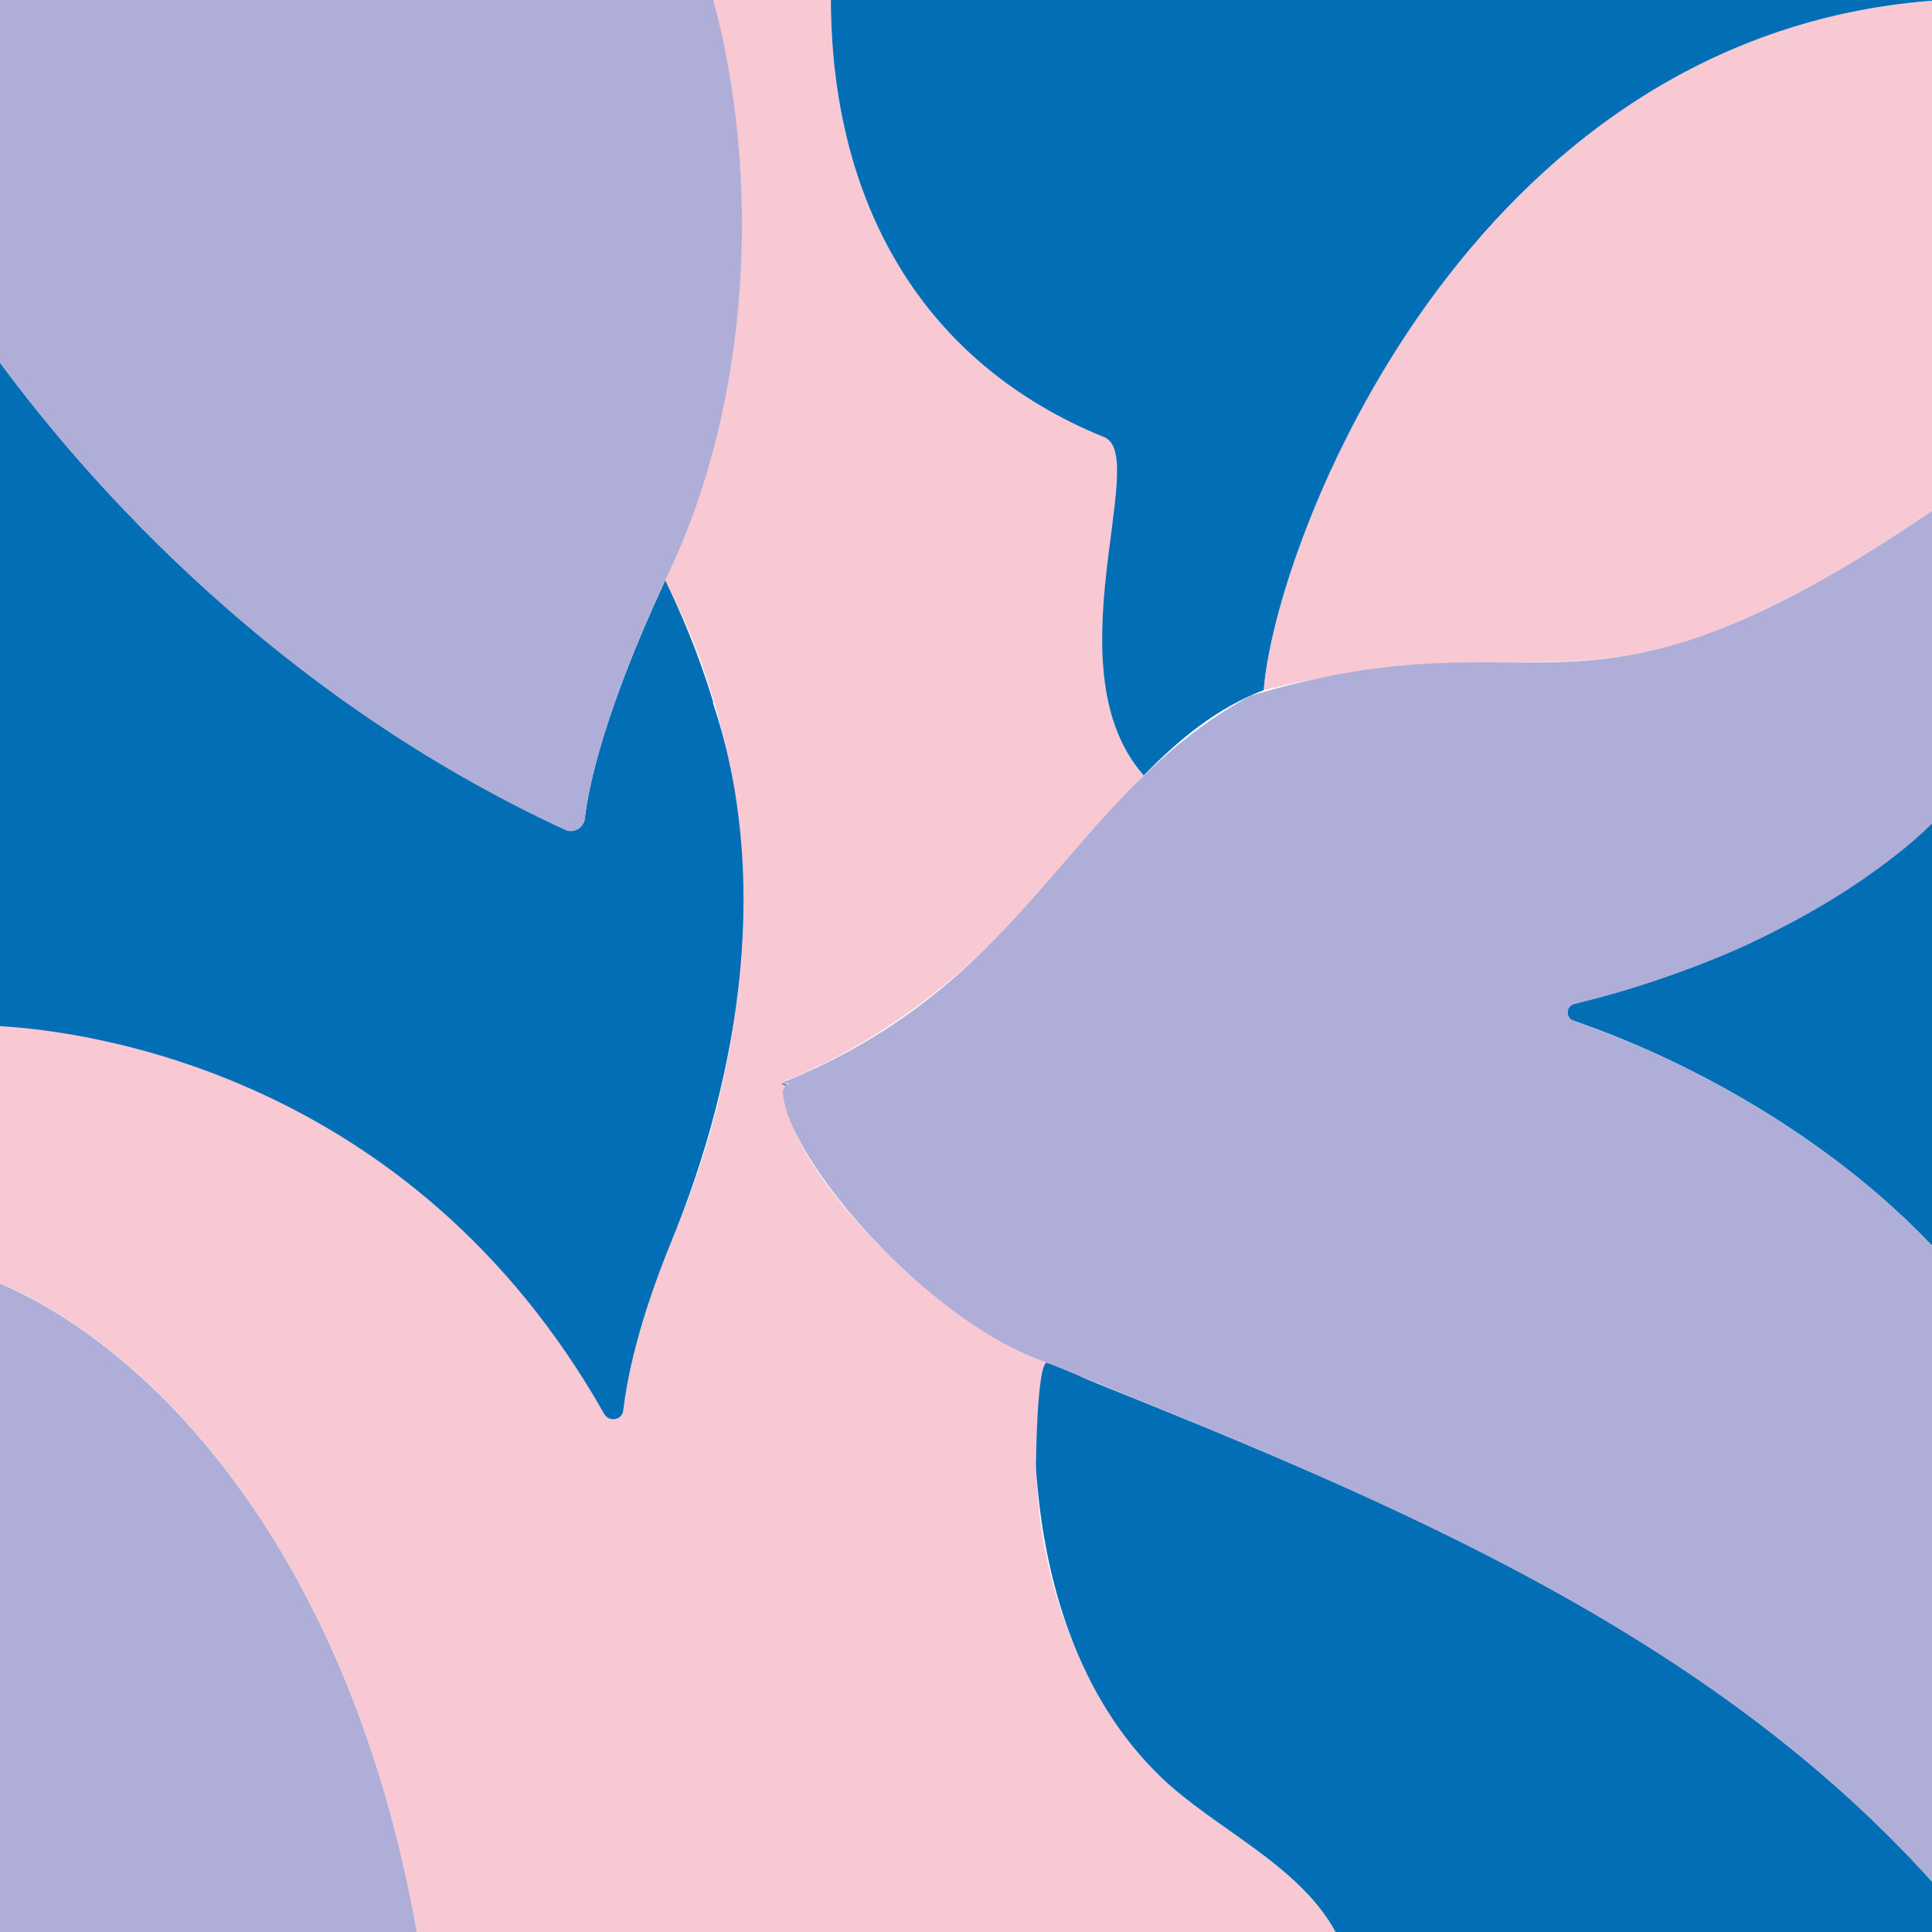
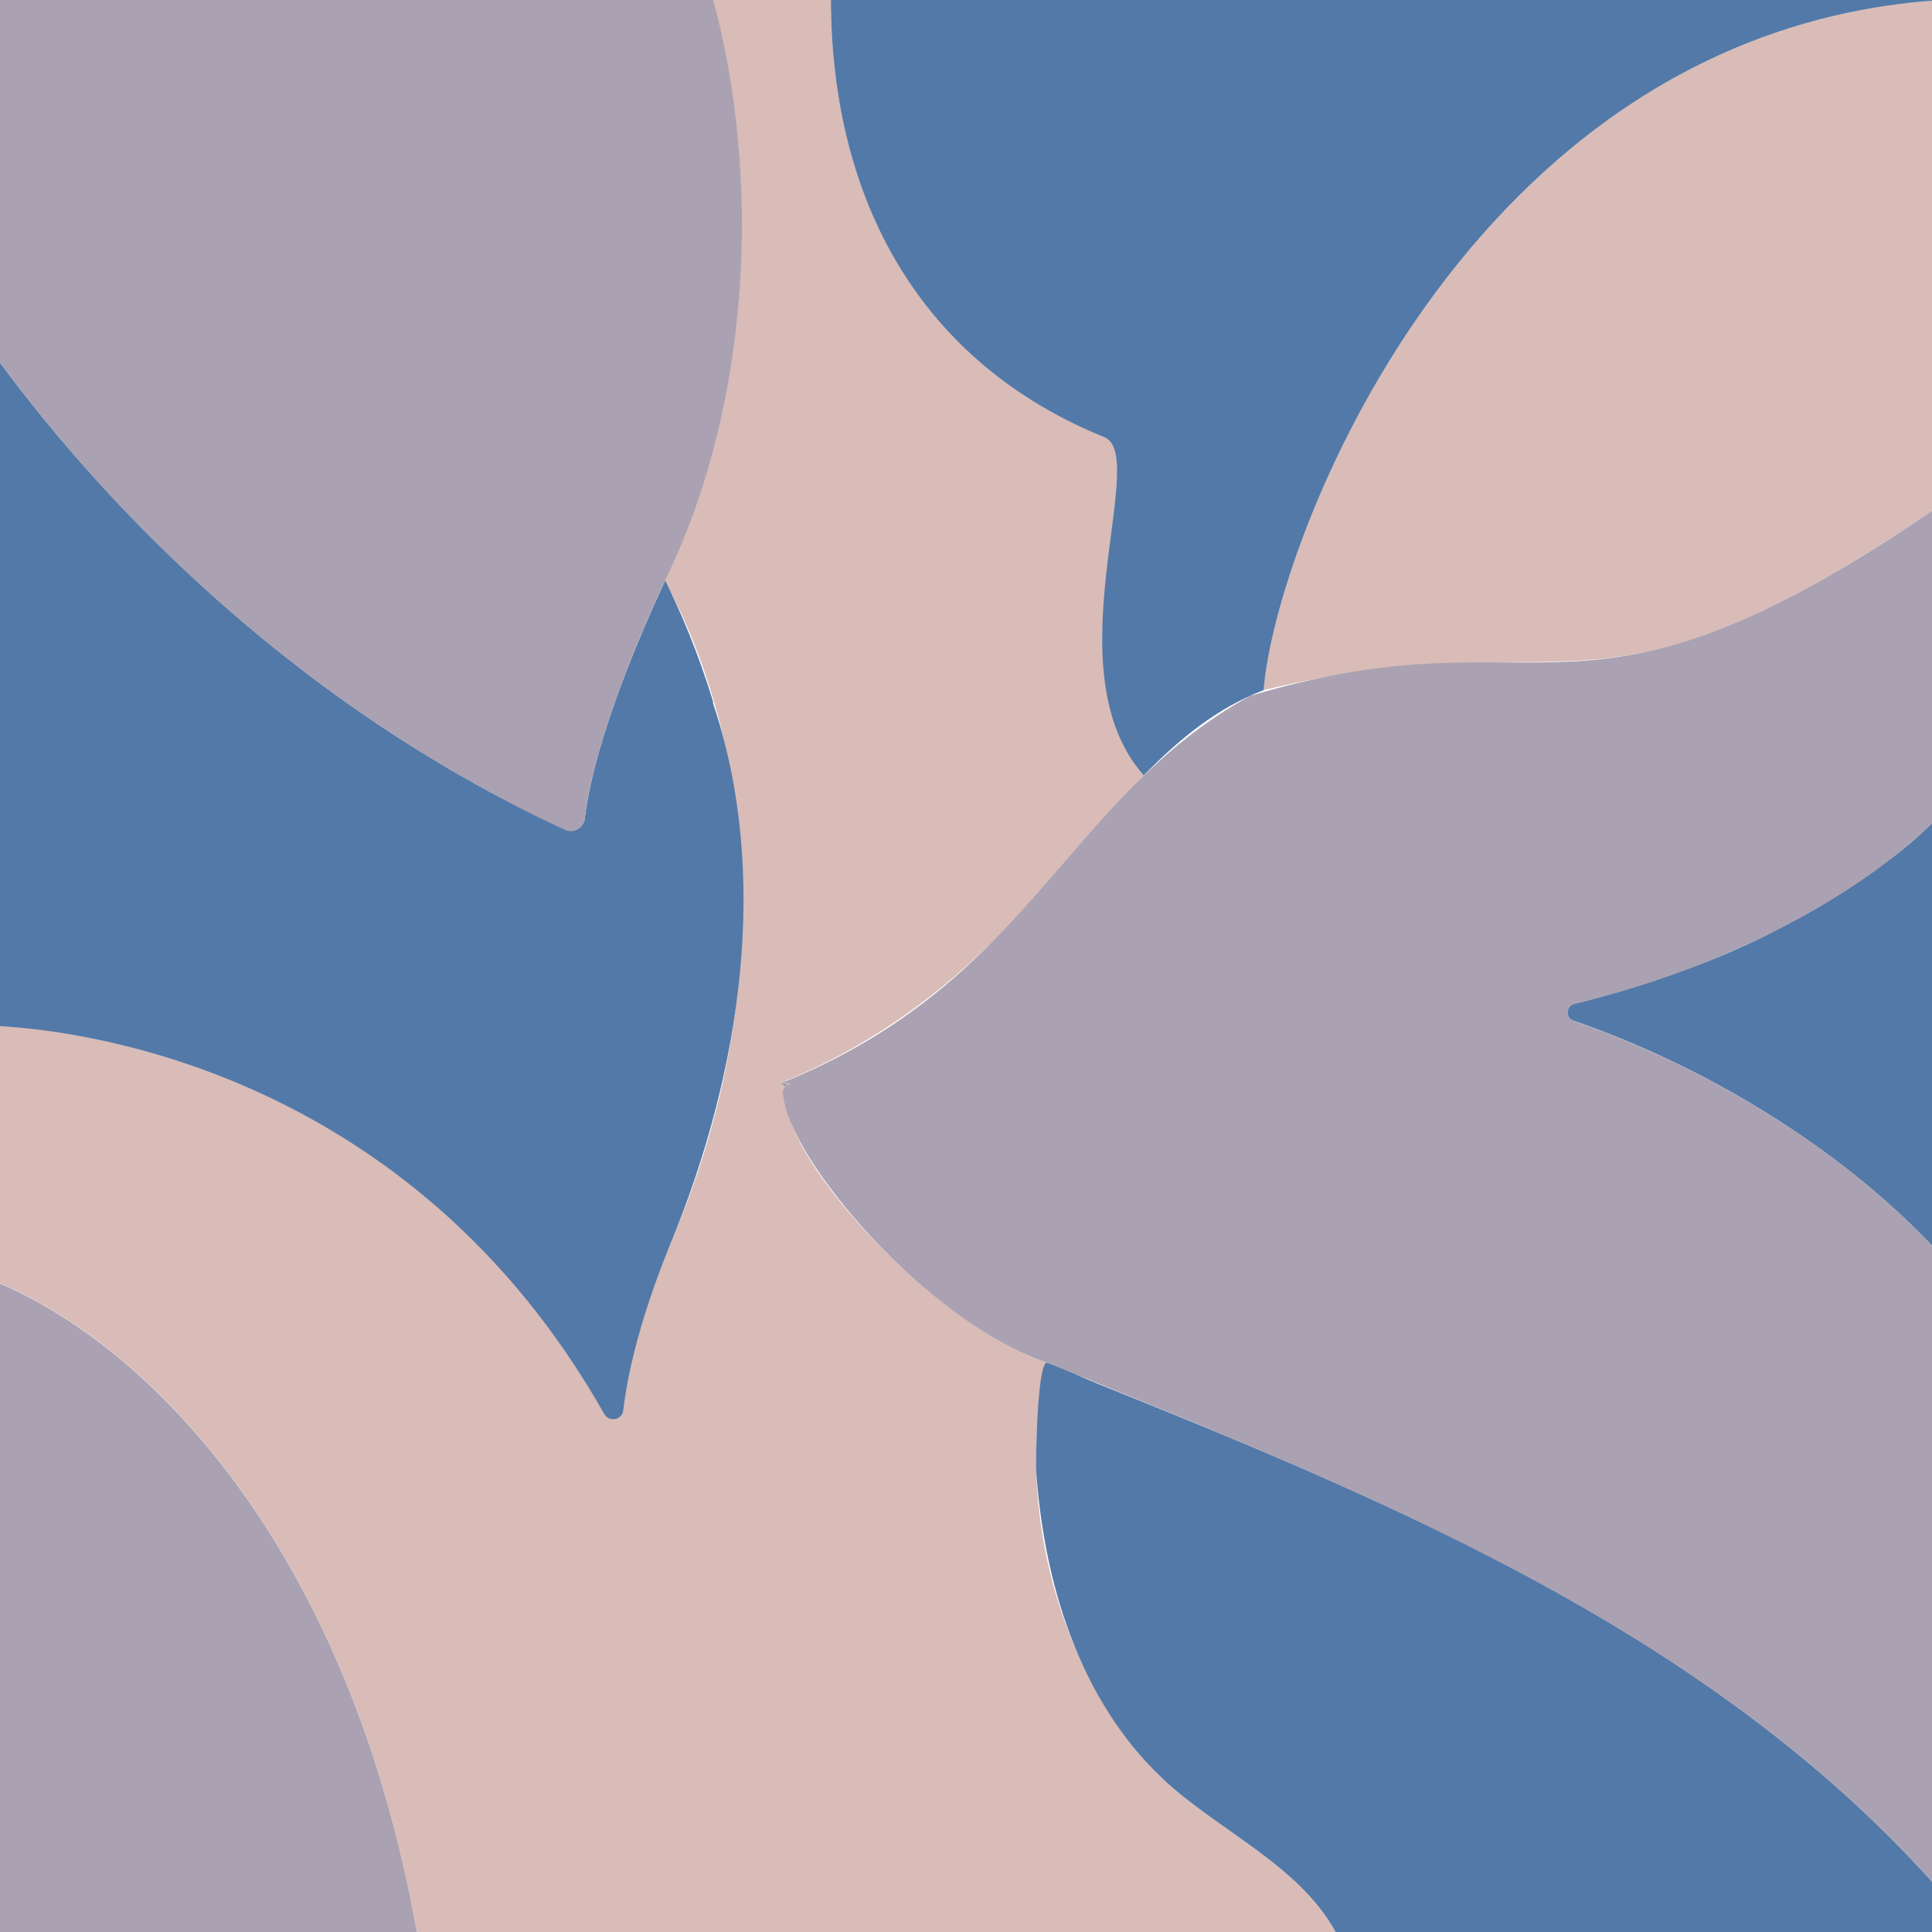
- <svg xmlns="http://www.w3.org/2000/svg" id="Calque_1" version="1.1" viewBox="0 0 566.9 566.9">
-   <defs>
-     <style>
-       .st0 {
-         fill: none;
-       }
- 
-       .st1 {
-         fill: #f8c8d3;
-       }
- 
-       .st2 {
-         fill: #026eb6;
-       }
- 
-       .st3 {
-         fill: #aeaed8;
-       }
-     </style>
-   </defs>
-   <path class="st0" d="M566.9,558.6c0,2.5,0,5.5,0,8.3h0v-8.3s0,0,0,0Z" />
-   <polygon class="st1" points="566.9 365.5 566.9 365.5 566.9 241.4 566.9 241.4 566.9 365.5" />
-   <path class="st1" d="M566.9,0v.2c-136.9,10.6-192.8,159.4-196.1,202.3,91.3-22.2,94.1,16.4,196.1-52.6V0h0Z" />
-   <path class="st1" d="M340.8,521.7c-30.4-30.2-43.2-80.8-33.7-121.9-33.5-11.3-80.7-62.2-76.5-81.3-.8-.4-1.3-.6-1.6-.7,55.7-22.8,79.7-62.7,106.7-90.3-27.2-30.8,1.5-93-11.3-99.1C270.4,106.7,244,59.1,243.8,0h-34.6c14.1,51.7,11.3,118.1-14.1,170.3,30.7,57.7,29.4,131.1,1.4,195-9.3,23-12.6,38.8-13.6,48.3-.3,2.9-4.2,3.7-5.6,1.1C120.9,315.1,26.1,302.6,0,301v265.9h0v-185.8s0-4.6,0-4.6c45,19.4,102.4,78.5,122.3,190.4h269.6c-10.8-19.7-35.3-30.2-51.1-45.3Z" />
-   <path class="st1" d="M232,317.9s0,0,0,0c-.9,0-1.7,0-2.2,0,.3,0,.6.3,1,.5.3-.2.7-.4,1.1-.4Z" />
-   <path class="st2" d="M243.8,0c.2,59.2,26.5,106.6,80.5,128.4,12.8,6.2-15.9,68.4,11.3,99.1,10.6-10.8,21.6-19.8,35.2-25,3.3-42.9,59.2-191.7,196.1-202.3V0H243.8Z" />
-   <path class="st2" d="M229,317.9c.2,0,.8.3,1.6.7,0,0,.2-.2.3-.2-.5-.4-1.5-.5-1.9-.5Z" />
-   <path class="st2" d="M525.9,270.3c-17.3,10-39.5,17.9-64,24.2-2.5.6-2.7,4.2-.2,5,37.9,13.1,77.2,36.5,105.2,66v-124.1c-9.4,9.9-22.7,18.3-41,28.9Z" />
-   <path class="st2" d="M321.4,405.7c-4.8-1.8-9.4-4.5-14.3-5.9-2.8,1-3.2,29.1-3.1,31.2,2.2,33,12.4,67.2,36.8,90.6,15.8,15.1,40.3,25.5,51.1,45.3h175c0-3.5,0-13,0-14.8-65.4-72.5-156.9-110.8-245.6-146.4Z" />
-   <path class="st2" d="M209.3,206.1c-4.5-14.9-9.9-27.2-14.1-35.8-18,38.7-22.5,60.4-23.6,69.8-.3,2.8-3.3,4.4-5.8,3.3C80.5,204,25.4,140.8,0,106.4v194.7c26.1,1.5,120.9,14.1,177.3,113.8,1.4,2.5,5.3,1.8,5.6-1.1,1.1-9.5,4.3-25.3,13.6-48.3,21.6-52,29.3-109.9,12.7-159.2Z" />
-   <path class="st3" d="M566.9,149.9c-106,72.2-111.3,27.7-200.1,54.3-54.1,29.7-64,84.1-137.8,113.7.8,0,1.9,0,3.1,0-1.6.2-2.7,1.8-2.3,3.3,1.6,19.2,42.2,66.6,77.3,78.6,93.1,37.8,190.9,75.9,259.9,152.4,0,0,0,2.8,0,6.5,0,0,0,0,0,0v-193.1c-28-29.6-67.3-52.9-105.2-66-2.5-.9-2.3-4.4.2-5,40.2-9.7,79.5-28.6,105-53v-91.6s0,0,0,0Z" />
-   <path class="st3" d="M0,0C0,2.9,0,107.1,0,106.4c25.4,34.5,80.5,97.6,165.8,137.1,2.5,1.2,5.5-.5,5.8-3.3.8-8.7,6.4-33.5,24.1-71C220.7,117.2,223.2,51.3,209.3,0H0Z" />
-   <path class="st3" d="M0,376.6v4.6S0,566.9,0,566.9h122.3C102.4,455.1,45,396,0,376.6Z" />
+ <svg xmlns="http://www.w3.org/2000/svg" viewBox="0 0 566.9 566.9">
+   <g id="zone-1" data-color-id="RD011">
+     <polygon class="st1" points="566.9 365.5 566.9 365.5 566.9 241.4 566.9 241.4 566.9 365.5" fill="#d9bcb7" />
+     <path class="st1" d="M566.9,0v.2c-136.9,10.6-192.8,159.4-196.1,202.3,91.3-22.2,94.1,16.4,196.1-52.6V0h0Z" fill="#d9bcb7" />
+     <path class="st1" d="M340.8,521.7c-30.4-30.2-43.2-80.8-33.7-121.9-33.5-11.3-80.7-62.2-76.5-81.3-.8-.4-1.3-.6-1.6-.7,55.7-22.8,79.7-62.7,106.7-90.3-27.2-30.8,1.5-93-11.3-99.1C270.4,106.7,244,59.1,243.8,0h-34.6c14.1,51.7,11.3,118.1-14.1,170.3,30.7,57.7,29.4,131.1,1.4,195-9.3,23-12.6,38.8-13.6,48.3-.3,2.9-4.2,3.7-5.6,1.1C120.9,315.1,26.1,302.6,0,301v265.9h0v-185.8s0-4.6,0-4.6c45,19.4,102.4,78.5,122.3,190.4h269.6c-10.8-19.7-35.3-30.2-51.1-45.3Z" fill="#d9bcb7" />
+     <path class="st1" d="M232,317.9s0,0,0,0c-.9,0-1.7,0-2.2,0,.3,0,.6.3,1,.5.3-.2.7-.4,1.1-.4Z" fill="#d9bcb7" />
+   </g>
+   <g id="zone-2" data-color-id="BL018">
+     <path class="st2" d="M243.8,0c.2,59.2,26.5,106.6,80.5,128.4,12.8,6.2-15.9,68.4,11.3,99.1,10.6-10.8,21.6-19.8,35.2-25,3.3-42.9,59.2-191.7,196.1-202.3V0H243.8Z" fill="#5379a8" />
+     <path class="st2" d="M229,317.9c.2,0,.8.3,1.6.7,0,0,.2-.2.3-.2-.5-.4-1.5-.5-1.9-.5Z" fill="#5379a8" />
+     <path class="st2" d="M525.9,270.3c-17.3,10-39.5,17.9-64,24.2-2.5.6-2.7,4.2-.2,5,37.9,13.1,77.2,36.5,105.2,66v-124.1c-9.4,9.9-22.7,18.3-41,28.9Z" fill="#5379a8" />
+     <path class="st2" d="M321.4,405.7c-4.8-1.8-9.4-4.5-14.3-5.9-2.8,1-3.2,29.1-3.1,31.2,2.2,33,12.4,67.2,36.8,90.6,15.8,15.1,40.3,25.5,51.1,45.3h175c0-3.5,0-13,0-14.8-65.4-72.5-156.9-110.8-245.6-146.4Z" fill="#5379a8" />
+     <path class="st2" d="M209.3,206.1c-4.5-14.9-9.9-27.2-14.1-35.8-18,38.7-22.5,60.4-23.6,69.8-.3,2.8-3.3,4.4-5.8,3.3C80.5,204,25.4,140.8,0,106.4v194.7c26.1,1.5,120.9,14.1,177.3,113.8,1.4,2.5,5.3,1.8,5.6-1.1,1.1-9.5,4.3-25.3,13.6-48.3,21.6-52,29.3-109.9,12.7-159.2Z" fill="#5379a8" />
+   </g>
+   <g id="zone-3" data-color-id="PP005">
+     <path class="st3" d="M566.9,149.9c-106,72.2-111.3,27.7-200.1,54.3-54.1,29.7-64,84.1-137.8,113.7.8,0,1.9,0,3.1,0-1.6.2-2.7,1.8-2.3,3.3,1.6,19.2,42.2,66.6,77.3,78.6,93.1,37.8,190.9,75.9,259.9,152.4,0,0,0,2.8,0,6.5,0,0,0,0,0,0v-193.1c-28-29.6-67.3-52.9-105.2-66-2.5-.9-2.3-4.4.2-5,40.2-9.7,79.5-28.6,105-53v-91.6s0,0,0,0Z" fill="#aaa2b2" />
+     <path class="st3" d="M0,0C0,2.9,0,107.1,0,106.4c25.4,34.5,80.5,97.6,165.8,137.1,2.5,1.2,5.5-.5,5.8-3.3.8-8.7,6.4-33.5,24.1-71C220.7,117.2,223.2,51.3,209.3,0H0Z" fill="#aaa2b2" />
+     <path class="st3" d="M0,376.6v4.6S0,566.9,0,566.9h122.3C102.4,455.1,45,396,0,376.6Z" fill="#aaa2b2" />
+   </g>
</svg>
